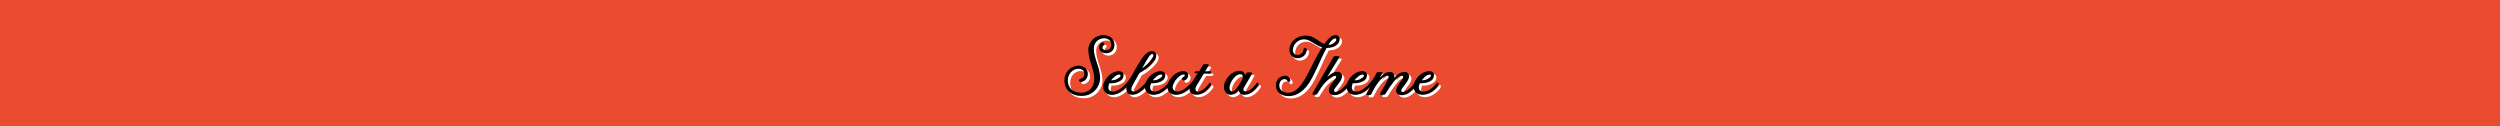
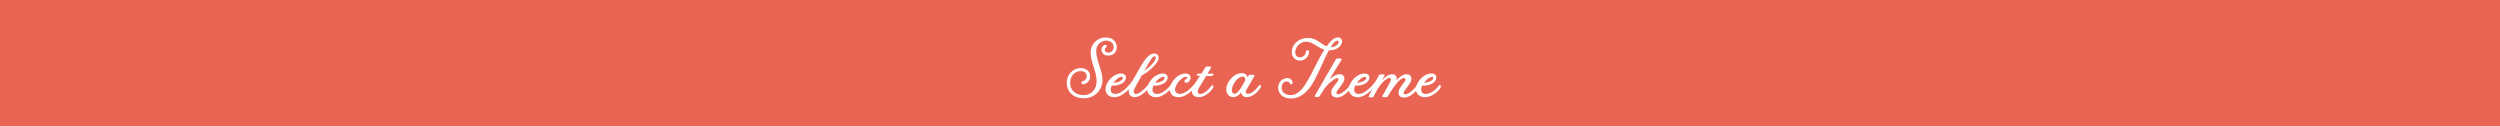
<svg xmlns="http://www.w3.org/2000/svg" viewBox="0 0 1061.13 53.58">
  <defs>
    <style>
      .cls-1 {
-         fill: #eb4b2e;
+         fill: #ea6453;
      }

      .cls-2 {
        fill: #fff;
      }
    </style>
  </defs>
  <g id="Layer_2" data-name="Layer 2">
    <g id="Layer_4" data-name="Layer 4">
      <rect class="cls-1" width="1061.13" height="53.58" />
      <g>
        <path class="cls-2" d="M467.52,21.15a2.19,2.19,0,0,1,1.12-2c.86-.47,1.48.54.83,1a1.19,1.19,0,0,0-.54,1c0,.68.58,1.19,1.58,1.19a2.22,2.22,0,0,0,2.16-2.45c0-1.58-1.3-2.66-3.1-2.66a4.29,4.29,0,0,0-4.28,4.54c0,3.92,2.66,8,2.66,12.31a7.71,7.71,0,0,1-8,7.63c-4.43,0-7.16-2.81-7.16-6.52a6.12,6.12,0,0,1,5.87-6.33c2.38,0,4.07,1.48,4.07,3.49a3.35,3.35,0,0,1-2.7,3.38c-1.12.25-1.4-1.08-.4-1.3a2,2,0,0,0,1.62-2.09c0-1.19-.83-2.16-2.59-2.16-2.52,0-4.43,2.16-4.43,5,0,3.24,2.38,5.18,5.69,5.18s5.54-2.41,5.54-5.9c0-4.32-2.52-7.67-2.52-12.24a6.31,6.31,0,0,1,6.26-6.33c3.53,0,4.82,2.23,4.82,4a3.49,3.49,0,0,1-3.53,3.71C468.67,23.6,467.52,22.49,467.52,21.15Z" />
        <path class="cls-2" d="M469.86,35.41c1.51-2.84,4-4.21,6-4.21,1.3,0,2,.72,2.05,1.48a2.66,2.66,0,0,1-.76,2c-1.44,1.51-3.85,1.73-5.29,1.66a8.89,8.89,0,0,0-.29.9c-.32,1.26,0,2.63,1.84,2.63,3,0,6.41-4.17,7.88-6.48.4-.58.68-.5.86-.18s.11.72-.25,1.22c-1,1.73-5,6.84-8.93,6.84C469.61,41.24,468.35,38.29,469.86,35.41Zm2.74-.32A5.6,5.6,0,0,0,476.09,34c.76-.65.61-1.37,0-1.37a3.14,3.14,0,0,0-2,.94A8.74,8.74,0,0,0,472.6,35.08Z" />
        <path class="cls-2" d="M483.72,28.93c2.23-3.82,4-6.23,6.23-6.23,1.84,0,2.7,1.94.68,4.43a20.85,20.85,0,0,1-6,4.9c-1.15,2-2.45,4.32-3,5.4-.83,1.55-.36,2.45.58,2.45,2.09,0,5.79-4.46,7.31-6.51.43-.54.68-.5.86-.18a1.1,1.1,0,0,1-.25,1.22c-.94,1.3-5,6.84-8.5,6.84-2.66,0-3.17-2.74-1.87-5.15C480.66,34.29,483.58,29.18,483.72,28.93Zm4.17-.61c3.46-3.28,2.88-4.43,2.09-4.43s-1.94,2-4.21,6.12A22.94,22.94,0,0,0,487.9,28.32Z" />
        <path class="cls-2" d="M487.57,35.41c1.51-2.84,4-4.21,6-4.21,1.3,0,2,.72,2.05,1.48a2.66,2.66,0,0,1-.76,2c-1.44,1.51-3.85,1.73-5.29,1.66a8.89,8.89,0,0,0-.29.9c-.32,1.26,0,2.63,1.84,2.63,3,0,6.41-4.17,7.88-6.48.4-.58.68-.5.86-.18s.11.72-.25,1.22c-1,1.73-5,6.84-8.93,6.84C487.32,41.24,486.06,38.29,487.57,35.41Zm2.74-.32A5.6,5.6,0,0,0,493.8,34c.76-.65.61-1.37,0-1.37a3.14,3.14,0,0,0-2,.94A8.74,8.74,0,0,0,490.31,35.08Z" />
        <path class="cls-2" d="M497.19,35.41c1.73-3.09,4.21-4.21,6-4.21,2.63,0,2.45,2.3,1.58,3.28-.65.72-1.44.83-1.83.47s-.29-1,.43-1.33.65-1,.07-1a2.85,2.85,0,0,0-1.94.86,7.73,7.73,0,0,0-2.63,3.74,1.91,1.91,0,0,0,1.91,2.63c3,0,6.41-4.17,7.88-6.48.4-.58.68-.5.86-.18s.07.72-.25,1.22c-1,1.73-5,6.84-8.93,6.84S495.82,37.93,497.19,35.41Z" />
        <path class="cls-2" d="M506.36,37l3-4.86h-.68c-.61,0-.76-.22-.61-.54s.47-.36,1.12-.36h.79l1.58-2.56a.76.76,0,0,1,.76-.43h1.3c.43,0,.54.25.29.72-.11.22-.65,1.12-1.37,2.27h1.84c.43,0,.83,0,.68.47s-.58.54-1.15.54c-.25,0-1.08,0-1.94,0l-3.13,5.18c-.83,1.51-.36,2.45.61,2.45,1.15,0,2.92-1,4.61-3.31.43-.58.68-.5.86-.22a1.14,1.14,0,0,1-.22,1.26c-1.19,1.66-3.46,3.64-5.87,3.64C506,41.24,505.25,38.94,506.36,37Z" />
        <path class="cls-2" d="M529.51,32.78l.4-.61a.8.8,0,0,1,.76-.43h1.4c.4,0,.5.25.25.76s-2.37,4.07-3.28,5.62c-.65,1.15,0,1.69.61,1.69,1.15,0,2.88-1,4.61-3.35.43-.54.68-.47.86-.18a1.16,1.16,0,0,1-.25,1.26c-1.15,1.62-3.28,3.71-5.69,3.71a2.42,2.42,0,0,1-2.45-2,4.3,4.3,0,0,1-3.2,2c-2.81,0-3.89-3.28-2.3-6.08,1.87-3.38,4.25-4.1,5.9-4.1A2.26,2.26,0,0,1,529.51,32.78Zm-1.22,1.87c.58-1.15.11-2.16-.83-2.16a3.14,3.14,0,0,0-2.12,1A8,8,0,0,0,523,37.21c-.32,1.26-.07,2.59,1,2.59C525.41,39.8,527,36.88,528.29,34.65Z" />
        <path class="cls-2" d="M548,41.81c-3.64,0-5.47-2.16-5.47-4.54a4,4,0,0,1,3.67-4.14,2.24,2.24,0,0,1,2.45,1.8.64.64,0,0,1-1.12.58c-.32-.43-.43-.94-1.37-.94-1.26,0-2.16,1.12-2.16,2.7,0,1.76,1.4,3.1,3.85,3.1,4.86,0,7.85-7.38,11.09-13.61,1.12-2.12,2.16-4.07,3.2-5.69-3-.9-5.11-3.35-7.38-3.35a4.66,4.66,0,0,0-5,4.43,2,2,0,0,0,2,2.2,2.57,2.57,0,0,0,2.52-2.41.7.7,0,1,1,1.37.25,3.92,3.92,0,0,1-3.89,3.53A3.46,3.46,0,0,1,548.3,22c0-3,2.74-5.9,7.05-5.9,3.38,0,5.22,2.59,7.74,3.56,1.62-2.34,3.17-3.74,4.75-3.74a1.63,1.63,0,0,1,1.8,1.66c0,1.76-2.05,3.78-5.36,3.78h-.22c-.07.18-.18.32-.25.47-1.73,3.13-2.66,5.94-5.76,12C555.11,39.62,551.36,41.81,548,41.81Zm20.19-24a.49.49,0,0,0-.54-.54c-.94,0-2,1.37-2.81,2.77h0C566.48,20,568.21,18.92,568.21,17.77Z" />
        <path class="cls-2" d="M559.32,41.17h-.83c-.43,0-.54-.25-.29-.72,3.06-5.4,5.69-9.93,8.75-15.19a.76.76,0,0,1,.76-.43h1.37c.43,0,.5.25.25.72s-3.38,5.36-5,8.1c1.4-1.26,2.84-2.16,4.21-2.16a1.86,1.86,0,0,1,2.09,1.87c0,1.62-1.91,3.56-2.92,5-.83,1.08-.4,1.66.14,1.66,2.41,0,5.69-4.28,7.16-6.62.4-.58.72-.47.86-.18s.11.72-.22,1.26c-1.08,1.69-4.61,6.91-8.13,6.91-1.58,0-2.48-.83-2.48-2,0-1.8,1.26-2.84,2.7-4.82.58-.79.54-1.4-.14-1.4-.94,0-3.67,2-5.44,4.46-1.3,1.84-2,3.13-2,3.13A.84.84,0,0,1,559.32,41.17Z" />
        <path class="cls-2" d="M573.18,35.41c1.51-2.84,4-4.21,6-4.21,1.3,0,2,.72,2.05,1.48a2.66,2.66,0,0,1-.76,2c-1.44,1.51-3.85,1.73-5.29,1.66a8.89,8.89,0,0,0-.29.9c-.32,1.26,0,2.63,1.84,2.63,3,0,6.41-4.17,7.88-6.48.4-.58.68-.5.86-.18s.11.72-.25,1.22c-1,1.73-5,6.84-8.93,6.84C572.93,41.24,571.67,38.29,573.18,35.41Zm2.74-.32A5.6,5.6,0,0,0,579.41,34c.76-.65.61-1.37,0-1.37a3.14,3.14,0,0,0-2,.94A8.74,8.74,0,0,0,575.92,35.08Z" />
        <path class="cls-2" d="M586.64,34c1.51-1.58,2.88-2.48,4.21-2.48a1.78,1.78,0,0,1,2,1.76,2.24,2.24,0,0,1-.14.83c1.55-1.73,2.92-2.59,4.28-2.59a1.86,1.86,0,0,1,2.09,1.87c0,1.62-1.84,3.56-2.84,5-.83,1.08-.4,1.62.14,1.66,2.41,0,5.62-4.28,7.09-6.62.4-.58.72-.47.86-.18s.11.72-.22,1.26c-1,1.69-4.54,6.91-8.06,6.91-1.58,0-2.45-.83-2.45-2,0-1.66,1.19-2.84,2.63-4.82.61-.79.32-1.48-.32-1.48-1,0-2.16,1.12-3.46,2.7a51.27,51.27,0,0,0-3.38,5,.74.74,0,0,1-.76.4h-1.19c-.43,0-.5-.25-.25-.72,1.73-2.92,2.16-3.74,3.28-5.94.43-.83.29-1.48-.36-1.48-1,0-2.41,1.19-3.74,2.81a22.85,22.85,0,0,0-2.38,3.78c-.25.54-.4.83-.58,1.22a.71.71,0,0,1-.76.43h-1c-.43,0-.54-.25-.25-.72,1.4-2.52,2.74-5.76,4.17-8.6a.76.76,0,0,1,.76-.43h1.4c.4,0,.4.29.11.79Z" />
        <path class="cls-2" d="M610.62,36.45c.43-.54.72-.47.86-.18s.14.76-.22,1.26c-1.15,1.62-3.6,3.71-6.48,3.71-3.38,0-4.68-3-3.17-5.83s4-4.21,6-4.21c1.3,0,2,.72,2.05,1.48a2.66,2.66,0,0,1-.76,2c-1.44,1.51-3.85,1.73-5.26,1.66a4,4,0,0,0-.32.9c-.32,1.26,0,2.63,1.84,2.63C606.84,39.84,608.93,38.76,610.62,36.45Zm-6.12-1.37A5.59,5.59,0,0,0,607.88,34c.72-.65.61-1.37,0-1.37a3.3,3.3,0,0,0-2,.94A8.39,8.39,0,0,0,604.5,35.08Z" />
      </g>
-       <g>
-         <path d="M466.52,20.15a2.19,2.19,0,0,1,1.12-2c.86-.47,1.48.54.83,1a1.19,1.19,0,0,0-.54,1c0,.68.58,1.19,1.58,1.19a2.22,2.22,0,0,0,2.16-2.45c0-1.58-1.3-2.66-3.1-2.66a4.29,4.29,0,0,0-4.28,4.54c0,3.92,2.66,8,2.66,12.31a7.71,7.71,0,0,1-8,7.63c-4.43,0-7.16-2.81-7.16-6.52a6.12,6.12,0,0,1,5.87-6.33c2.38,0,4.07,1.48,4.07,3.49a3.35,3.35,0,0,1-2.7,3.38c-1.12.25-1.4-1.08-.4-1.3a2,2,0,0,0,1.62-2.09c0-1.19-.83-2.16-2.59-2.16-2.52,0-4.43,2.16-4.43,5,0,3.24,2.38,5.18,5.69,5.18s5.54-2.41,5.54-5.9c0-4.32-2.52-7.67-2.52-12.24a6.31,6.31,0,0,1,6.26-6.33c3.53,0,4.82,2.23,4.82,4a3.49,3.49,0,0,1-3.53,3.71C467.67,22.6,466.52,21.49,466.52,20.15Z" />
-         <path d="M468.86,34.41c1.51-2.84,4-4.21,6-4.21,1.3,0,2,.72,2.05,1.48a2.66,2.66,0,0,1-.76,2c-1.44,1.51-3.85,1.73-5.29,1.66a8.89,8.89,0,0,0-.29.9c-.32,1.26,0,2.63,1.84,2.63,3,0,6.41-4.17,7.88-6.48.4-.58.68-.5.86-.18s.11.72-.25,1.22c-1,1.73-5,6.84-8.93,6.84C468.61,40.24,467.35,37.29,468.86,34.41Zm2.74-.32A5.6,5.6,0,0,0,475.09,33c.76-.65.61-1.37,0-1.37a3.14,3.14,0,0,0-2,.94A8.74,8.74,0,0,0,471.6,34.08Z" />
-         <path d="M482.72,27.93c2.23-3.82,4-6.23,6.23-6.23,1.84,0,2.7,1.94.68,4.43a20.85,20.85,0,0,1-6,4.9c-1.15,2-2.45,4.32-3,5.4-.83,1.55-.36,2.45.58,2.45,2.09,0,5.79-4.46,7.31-6.51.43-.54.68-.5.86-.18a1.1,1.1,0,0,1-.25,1.22c-.94,1.3-5,6.84-8.5,6.84-2.66,0-3.17-2.74-1.87-5.15C479.66,33.29,482.58,28.18,482.72,27.93Zm4.17-.61c3.46-3.28,2.88-4.43,2.09-4.43s-1.94,2-4.21,6.12A22.94,22.94,0,0,0,486.9,27.32Z" />
-         <path d="M486.57,34.41c1.51-2.84,4-4.21,6-4.21,1.3,0,2,.72,2.05,1.48a2.66,2.66,0,0,1-.76,2c-1.44,1.51-3.85,1.73-5.29,1.66a8.89,8.89,0,0,0-.29.9c-.32,1.26,0,2.63,1.84,2.63,3,0,6.41-4.17,7.88-6.48.4-.58.68-.5.86-.18s.11.72-.25,1.22c-1,1.73-5,6.84-8.93,6.84C486.32,40.24,485.06,37.29,486.57,34.41Zm2.74-.32A5.6,5.6,0,0,0,492.8,33c.76-.65.61-1.37,0-1.37a3.14,3.14,0,0,0-2,.94A8.74,8.74,0,0,0,489.31,34.08Z" />
-         <path d="M496.19,34.41c1.73-3.09,4.21-4.21,6-4.21,2.63,0,2.45,2.3,1.58,3.28-.65.72-1.44.83-1.83.47s-.29-1,.43-1.33.65-1,.07-1a2.85,2.85,0,0,0-1.94.86,7.73,7.73,0,0,0-2.63,3.74,1.91,1.91,0,0,0,1.91,2.63c3,0,6.41-4.17,7.88-6.48.4-.58.68-.5.86-.18s.07.72-.25,1.22c-1,1.73-5,6.84-8.93,6.84S494.82,36.93,496.19,34.41Z" />
-         <path d="M505.36,36l3-4.86h-.68c-.61,0-.76-.22-.61-.54s.47-.36,1.12-.36h.79l1.58-2.56a.76.76,0,0,1,.76-.43h1.3c.43,0,.54.25.29.72-.11.22-.65,1.12-1.37,2.27h1.84c.43,0,.83,0,.68.47s-.58.54-1.15.54c-.25,0-1.08,0-1.94,0l-3.13,5.18c-.83,1.51-.36,2.45.61,2.45,1.15,0,2.92-1,4.61-3.31.43-.58.68-.5.86-.22a1.14,1.14,0,0,1-.22,1.26c-1.19,1.66-3.46,3.64-5.87,3.64C505,40.24,504.25,37.94,505.36,36Z" />
-         <path d="M528.51,31.78l.4-.61a.8.8,0,0,1,.76-.43h1.4c.4,0,.5.25.25.76s-2.37,4.07-3.28,5.62c-.65,1.15,0,1.69.61,1.69,1.15,0,2.88-1,4.61-3.35.43-.54.68-.47.86-.18a1.16,1.16,0,0,1-.25,1.26c-1.15,1.62-3.28,3.71-5.69,3.71a2.42,2.42,0,0,1-2.45-2,4.3,4.3,0,0,1-3.2,2c-2.81,0-3.89-3.28-2.3-6.08,1.87-3.38,4.25-4.1,5.9-4.1A2.26,2.26,0,0,1,528.51,31.78Zm-1.22,1.87c.58-1.15.11-2.16-.83-2.16a3.14,3.14,0,0,0-2.12,1A8,8,0,0,0,522,36.21c-.32,1.26-.07,2.59,1,2.59C524.41,38.8,526,35.88,527.29,33.65Z" />
-         <path d="M547,40.81c-3.64,0-5.47-2.16-5.47-4.54a4,4,0,0,1,3.67-4.14,2.24,2.24,0,0,1,2.45,1.8.64.64,0,0,1-1.12.58c-.32-.43-.43-.94-1.37-.94-1.26,0-2.16,1.12-2.16,2.7,0,1.76,1.4,3.1,3.85,3.1,4.86,0,7.85-7.38,11.09-13.61,1.12-2.12,2.16-4.07,3.2-5.69-3-.9-5.11-3.35-7.38-3.35a4.66,4.66,0,0,0-5,4.43,2,2,0,0,0,2,2.2,2.57,2.57,0,0,0,2.52-2.41.7.7,0,1,1,1.37.25,3.92,3.92,0,0,1-3.89,3.53A3.46,3.46,0,0,1,547.3,21c0-3,2.74-5.9,7.05-5.9,3.38,0,5.22,2.59,7.74,3.56,1.62-2.34,3.17-3.74,4.75-3.74a1.63,1.63,0,0,1,1.8,1.66c0,1.76-2.05,3.78-5.36,3.78h-.22c-.07.18-.18.32-.25.47-1.73,3.13-2.66,5.94-5.76,12C554.11,38.62,550.36,40.81,547,40.81Zm20.19-24a.49.49,0,0,0-.54-.54c-.94,0-2,1.37-2.81,2.77h0C565.48,19,567.21,17.92,567.21,16.77Z" />
-         <path d="M558.32,40.17h-.83c-.43,0-.54-.25-.29-.72,3.06-5.4,5.69-9.93,8.75-15.19a.76.76,0,0,1,.76-.43h1.37c.43,0,.5.25.25.72s-3.38,5.36-5,8.1c1.4-1.26,2.84-2.16,4.21-2.16a1.86,1.86,0,0,1,2.09,1.87c0,1.62-1.91,3.56-2.92,5-.83,1.08-.4,1.66.14,1.66,2.41,0,5.69-4.28,7.16-6.62.4-.58.72-.47.86-.18s.11.72-.22,1.26c-1.08,1.69-4.61,6.91-8.13,6.91-1.58,0-2.48-.83-2.48-2,0-1.8,1.26-2.84,2.7-4.82.58-.79.54-1.4-.14-1.4-.94,0-3.67,2-5.44,4.46-1.3,1.84-2,3.13-2,3.13A.84.84,0,0,1,558.32,40.17Z" />
-         <path d="M572.18,34.41c1.51-2.84,4-4.21,6-4.21,1.3,0,2,.72,2.05,1.48a2.66,2.66,0,0,1-.76,2c-1.44,1.51-3.85,1.73-5.29,1.66a8.89,8.89,0,0,0-.29.9c-.32,1.26,0,2.63,1.84,2.63,3,0,6.41-4.17,7.88-6.48.4-.58.68-.5.86-.18s.11.72-.25,1.22c-1,1.73-5,6.84-8.93,6.84C571.93,40.24,570.67,37.29,572.18,34.41Zm2.74-.32A5.6,5.6,0,0,0,578.41,33c.76-.65.61-1.37,0-1.37a3.14,3.14,0,0,0-2,.94A8.74,8.74,0,0,0,574.92,34.08Z" />
-         <path d="M585.64,33c1.51-1.58,2.88-2.48,4.21-2.48a1.78,1.78,0,0,1,2,1.76,2.24,2.24,0,0,1-.14.83c1.55-1.73,2.92-2.59,4.28-2.59a1.86,1.86,0,0,1,2.09,1.87c0,1.62-1.84,3.56-2.84,5-.83,1.08-.4,1.62.14,1.66,2.41,0,5.62-4.28,7.09-6.62.4-.58.72-.47.86-.18s.11.72-.22,1.26c-1,1.69-4.54,6.91-8.06,6.91-1.58,0-2.45-.83-2.45-2,0-1.66,1.19-2.84,2.63-4.82.61-.79.32-1.48-.32-1.48-1,0-2.16,1.12-3.46,2.7a51.27,51.27,0,0,0-3.38,5,.74.74,0,0,1-.76.4h-1.19c-.43,0-.5-.25-.25-.72,1.73-2.92,2.16-3.74,3.28-5.94.43-.83.29-1.48-.36-1.48-1,0-2.41,1.19-3.74,2.81a22.85,22.85,0,0,0-2.38,3.78c-.25.54-.4.83-.58,1.22a.71.71,0,0,1-.76.43h-1c-.43,0-.54-.25-.25-.72,1.4-2.52,2.74-5.76,4.17-8.6a.76.76,0,0,1,.76-.43h1.4c.4,0,.4.29.11.79Z" />
-         <path d="M609.62,35.45c.43-.54.72-.47.86-.18s.14.76-.22,1.26c-1.15,1.62-3.6,3.71-6.48,3.71-3.38,0-4.68-3-3.17-5.83s4-4.21,6-4.21c1.3,0,2,.72,2.05,1.48a2.66,2.66,0,0,1-.76,2c-1.44,1.51-3.85,1.73-5.26,1.66a4,4,0,0,0-.32.9c-.32,1.26,0,2.63,1.84,2.63C605.84,38.84,607.93,37.76,609.62,35.45Zm-6.12-1.37A5.59,5.59,0,0,0,606.88,33c.72-.65.61-1.37,0-1.37a3.3,3.3,0,0,0-2,.94A8.39,8.39,0,0,0,603.5,34.08Z" />
-       </g>
    </g>
  </g>
</svg>
